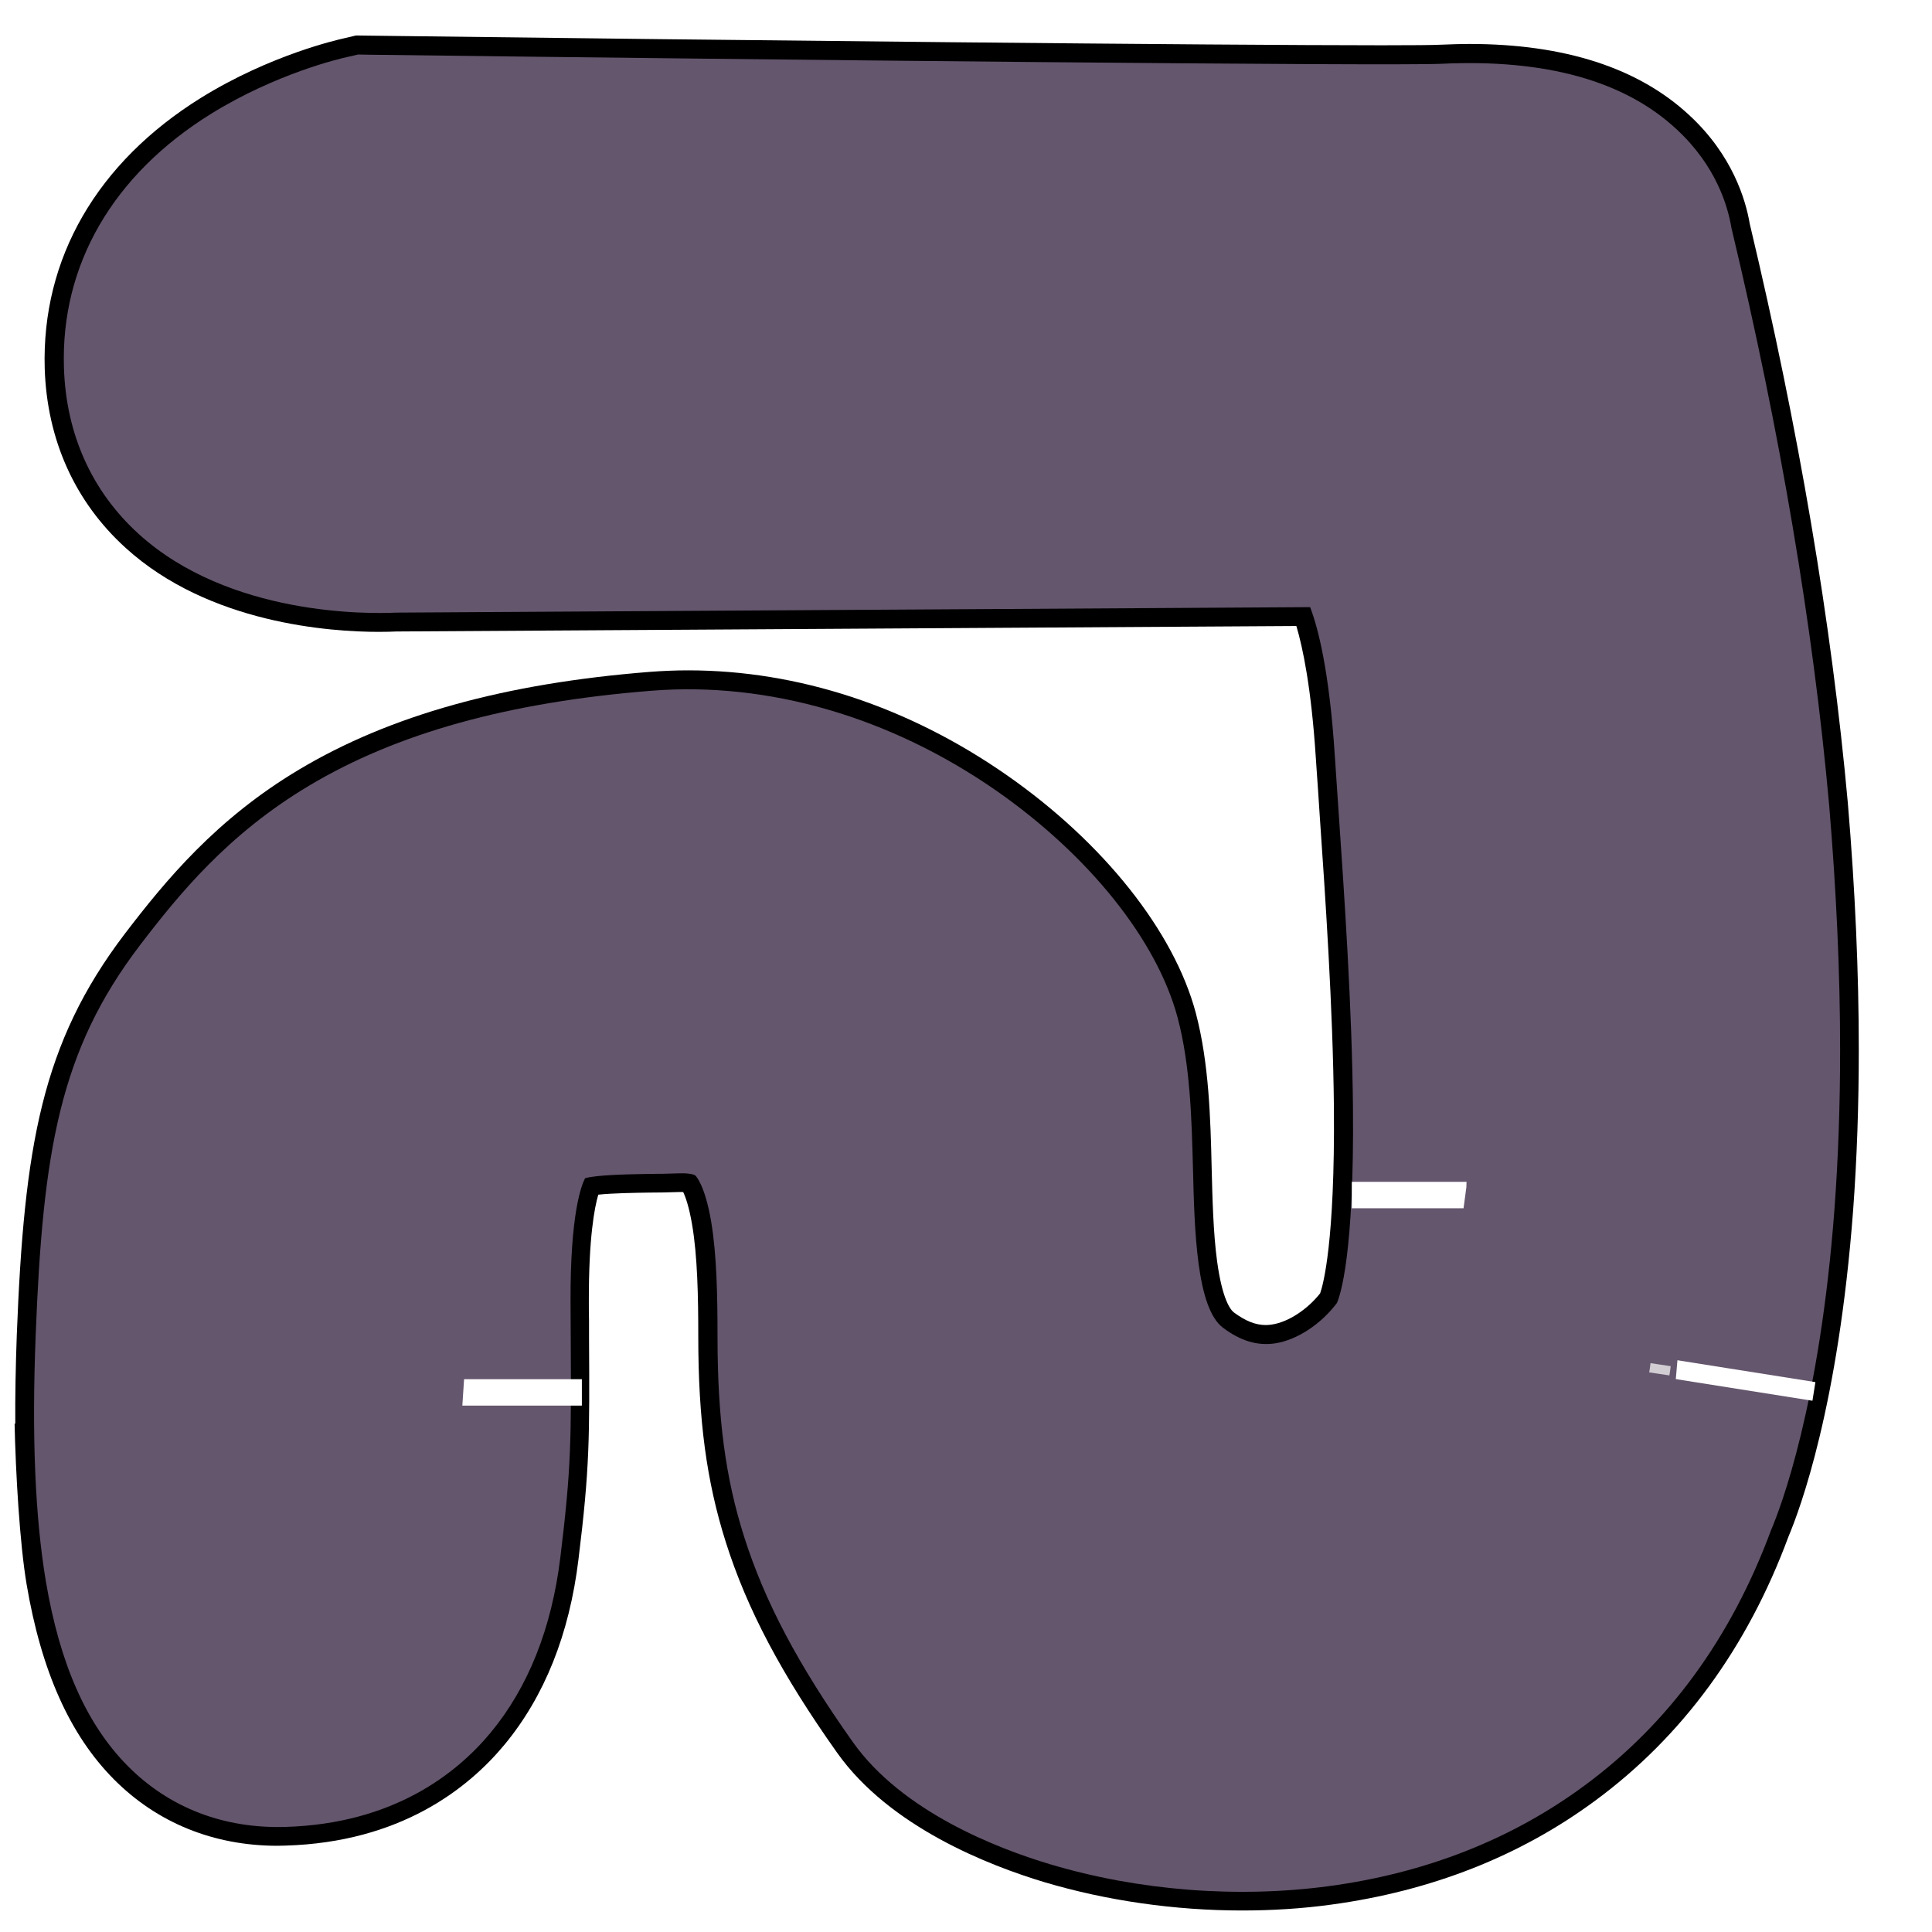
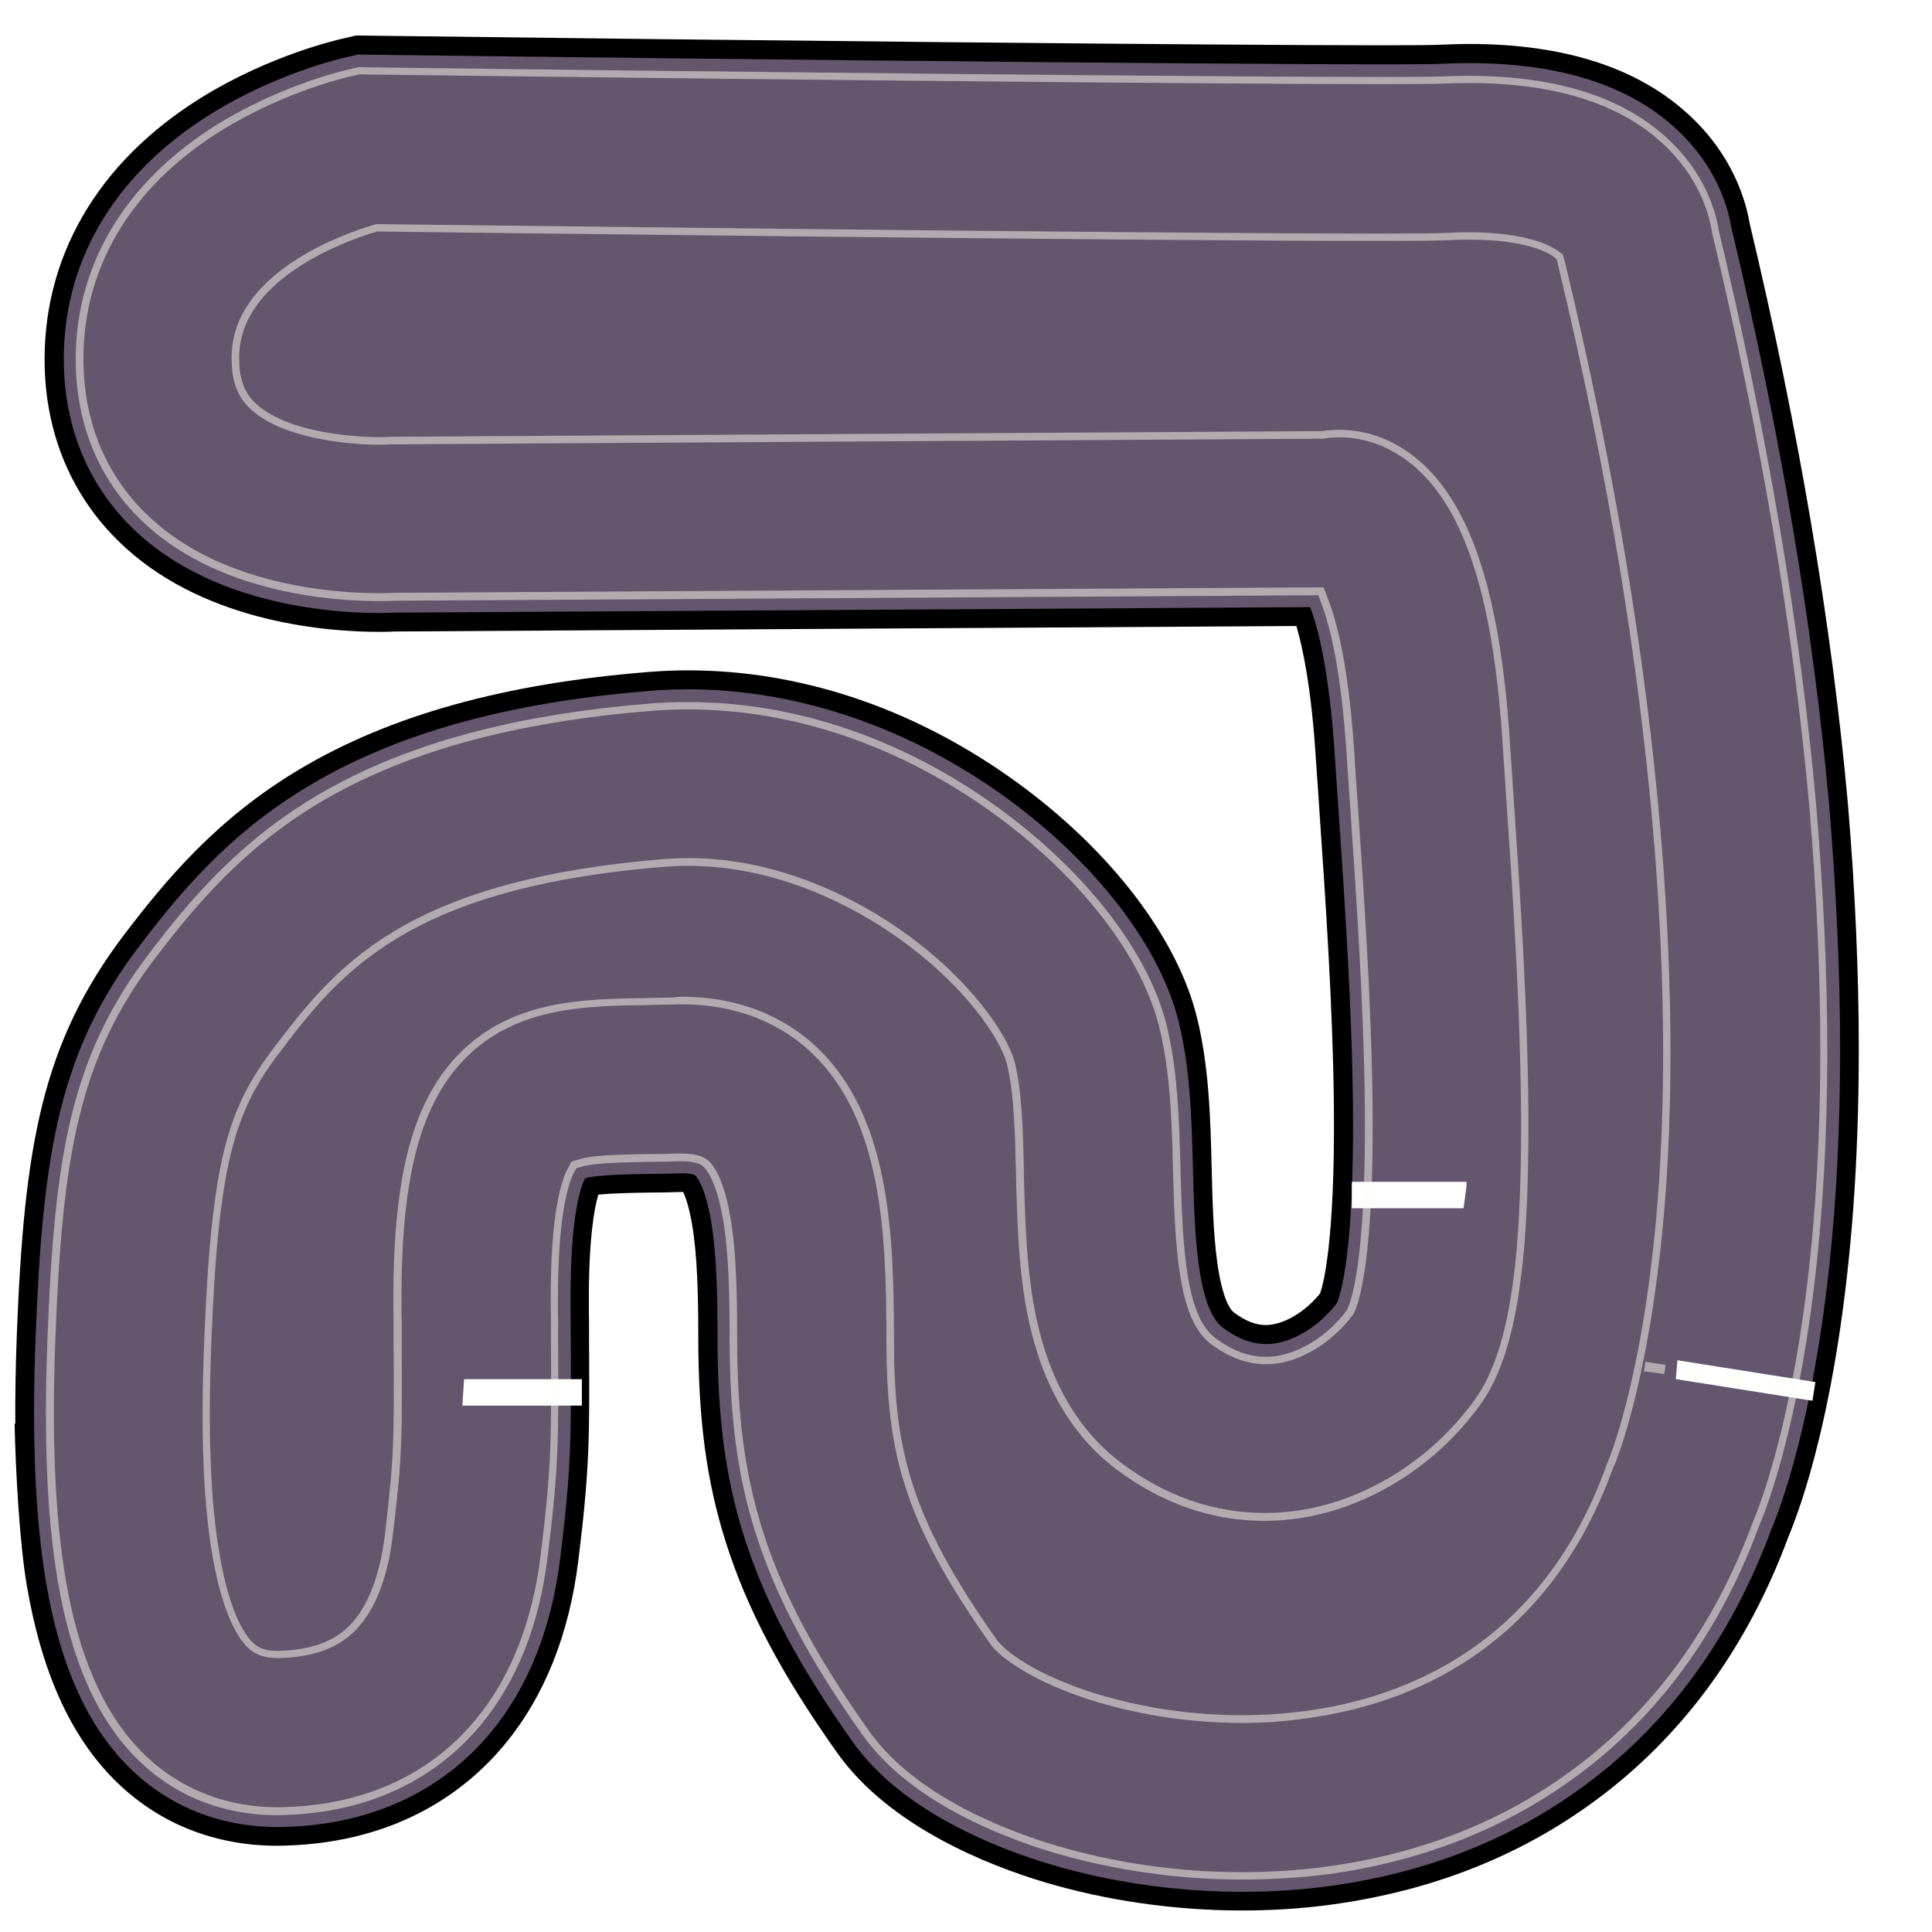
<svg xmlns="http://www.w3.org/2000/svg" version="1.1" id="SCENE_4" x="0px" y="0px" viewBox="0 0 1024 1024" style="enable-background:new 0 0 1024 1024;" xml:space="preserve">
  <style type="text/css">
		.st0 {
			fill: #FFFFFF;
		}

		.st1 {
			display: none;
		}

		.st2 {
			fill: #64566D;
		}
		.st3 {
- 			fill: rgba(255,255,255,0.7);
+ 			fill: rgba(254,255,244,0.5);
		}
	</style>
  <rect id="BACKGROUND_grass" y="0" width="1024" height="1024" />
  <g id="OBSTACLES">
    <path id="02_stone" class="st0" d="M541.7,859.6c2.1,2.6,15.9,14,46.3,23c22,6.6,46.3,10.1,70.1,10.1c0,0,0,0,0,0   c10.7,0,21.3-0.7,31.5-2.1C739,884,804.4,858,835.8,771.8l1-3l0.7-1.3c2.1-5.1,19.4-50.2,25.6-143.4c6-92,1.8-249.2-52.2-476.2   c-4.3-1.7-14.1-4.4-32.3-4.4c-3,0-6.2,0.1-9.5,0.2c-5.3,0.3-18.1,0.4-39,0.4c-126.6,0-500.3-4.6-527.7-4.9   c-6.8,2.1-21,7.2-34.3,15.7c-25.1,16.1-24.7,30.4-24.5,36.5l0,0.1c0.2,7,2.1,8.8,3.6,10.2c9.6,8.8,34.2,13.3,53.6,13.3   c1.4,0,2.7,0,3.9-0.1l1.8-0.1h1.5l492.2-3c3.3-0.5,6.6-0.7,10-0.7c15,0,29.8,4.4,42.9,12.9c19.6,12.4,34.8,33.4,45.2,62.2   c9.8,27.2,16,62.5,18.9,107.8c0.4,6.3,0.9,13.4,1.4,20.9l0.6,8.9c3.2,47,7.6,111.3,7.8,169.5c0.3,84.1-8.2,132-28.4,160.3   c-25.4,35.5-65,60.5-105.8,67c-7.4,1.2-14.9,1.8-22.2,1.8c-31,0-61.4-10.5-88.1-30.4c-26.7-19.9-44.6-49.8-53-88.6   c-5.8-26.6-6.5-53.4-7.2-79.4l0-1.9c-0.4-18.6-1-41.6-4.4-54.4c-2.3-8.7-18.2-34.4-52.7-58.4c-18.2-12.7-55.5-34.1-100.1-34.1   c-3.6,0-7.3,0.1-10.9,0.4c-130.4,10.4-163.4,53.7-192.5,92c-21.5,28.2-29.2,53-32.8,144.6c-1.8,46-0.5,81.2,4,107.8   c4.8,28.4,11.5,37,12.7,38.3c0.4,0,0.9,0.1,1.8,0.1c0.3,0,0.5,0,0.8,0c19.2-0.5,24.9-7.3,27.3-10.2c6.1-7.3,10.5-20.1,12.4-36.1   c5-41,4.9-50.4,4.6-102.5c0-2.8,0-5.7,0-8.7c0-3.3-0.1-6.7-0.1-10.3c-0.3-73.8,12.1-117.5,41.7-145.9   c32.5-31.3,74.4-31.9,108.1-32.4l14.5-0.3c1.4,0,2.9-0.1,4.4-0.1c42.1,0,69,17.6,84.2,32.3c41.6,40.4,45,103.2,45,164.2   C490.3,766.3,498.1,797.8,541.7,859.6z" />
    <path id="01_stone" class="st0" d="M0,0v754.6h8.1c-0.1-14.7,0.2-30.4,0.8-47.1C12.8,607.5,22,553,66.1,495   c21.7-28.4,48.5-60.9,92.4-87.1c48-28.7,108.8-45.7,186-51.8c6.6-0.5,13.4-0.8,20.2-0.8c58.4,0,116.8,19.2,169,55.6   c51.2,35.7,88.6,82.8,100.1,126c7,26.5,7.8,56,8.4,82.1c0.4,15.3,0.8,34.3,2.9,49.6c2.8,20.5,7.2,25.8,9,27.1   c6.1,4.5,11.4,6.6,16.8,6.6c1.1,0,2.2-0.1,3.4-0.3c8.5-1.3,18.6-7.9,25.4-16.5c1.6-4.5,7.9-27.2,7.3-98.4   c-0.5-53.1-4.6-112.6-7.6-156c-0.5-8.4-1.1-16.4-1.6-23.7l-0.4-5.9c-2.4-37-6.9-58.3-10.3-69.7l-477.1,2.9c-2,0.1-5.1,0.2-9.2,0.2   c-25.6,0-90-4.3-134.2-44.5c-26.9-24.4-41.7-57.3-42.9-95.1C22,137,51.4,86.1,106.6,51.8c37-22.9,72.8-30.8,75.3-31.4l6.8-1.6   l7,0.1c194.9,2.5,449.2,5.1,536.6,5.1c16.9,0,27.4-0.1,31.2-0.3c5.2-0.2,10.3-0.4,15.3-0.4c50.4,0,89.6,12.7,116.5,37.7   c23,21.2,30,45.1,32.1,57.6c25.9,108.6,43.4,211.9,52,307.1c3.9,46.2,5.8,90.2,5.8,130.7c0,29.3-1,57.9-3,85   c-7.8,103.8-28.1,158.4-34.3,173.1c-21.8,58.9-56.3,105.9-102.3,139.8c-39.9,29.5-87,48-140.1,55.2c-15.3,2.1-31.2,3.1-47.2,3.1   c-35.6,0-71.8-5.2-104.7-15c-29-8.7-81.9-29.1-109.9-68.6c-29.5-41.6-47.7-76-59-111.6c-10.2-32.2-14.6-64.8-14.6-109.1   c0-20.9-0.4-42.6-3.3-59.4c-1.6-9.4-3.5-14.6-4.7-17.1c-0.3,0-0.6,0-0.9,0c-0.4,0-0.8,0-1.3,0c-5.7,0.2-11.1,0.3-16.2,0.3   c-6.8,0.1-19.3,0.3-26.6,1.1c-2,6.8-5.1,22.9-5,56.8c0,3.6,0,7,0.1,10.2c0,3,0,5.9,0,8.7c0.3,53,0.4,69-5.6,117.6   c-4.8,39.6-18,72.6-39.2,98.2c-19.4,23.4-55.3,51.7-116,53.5c-1.4,0-2.9,0.1-4.3,0.1c-33.9,0-63.9-12.2-86.8-35.3   c-23.3-23.5-38.4-57.3-46.2-103.3c-3.6-21.4-5.8-58.3-6.4-86.4h-8.2L0,1024h1024V0H0z" />
  </g>
  <g id="ROAD">
    <path id="TRACK_asphalt" class="st2" d="M975.3,556.6c0,29.2-1,57.3-3,84.3c-7.8,103.9-28.4,157.9-33.6,170.1   c-21.1,57-54.3,102.6-98.9,135.4c-38.6,28.5-84.2,46.4-135.5,53.3c-48.4,6.5-100.9,2.4-147.7-11.6c-27.8-8.3-78.4-27.8-104.6-64.8   c-29-40.9-46.7-74.5-57.6-108.8c-9.9-31.2-14.1-62.9-14.1-106.1c0-21.3-0.4-43.5-3.4-61.1c-3.2-18.7-7.8-23.7-8.3-24.2   c-0.6-0.6-3.4-1.4-8.8-1.2c-5.6,0.2-10.9,0.3-15.9,0.3c-11.2,0.2-27.8,0.5-33.8,2.3c-1.9,3.6-7.9,18.7-7.7,65.7   c0,6.8,0.1,13.1,0.1,18.8c0.3,54.4,0.3,69-5.5,116.4c-4.6,37.7-17.1,69-37,93c-18.1,21.8-51.7,48.2-108.6,49.9   c-32.9,1-61.8-10.2-83.7-32.3c-21.9-22.1-36-54.1-43.4-97.9c-5.7-34.2-7.5-76.8-5.4-130.2c3.8-97.9,12.7-151,55.2-206.8   c21-27.5,46.9-59.1,89.6-84.6c46.6-27.9,106-44.4,181.7-50.4c61.7-4.9,126.5,13.9,182.7,53c49.3,34.4,85.2,79.4,96.1,120.4   c6.6,25,7.4,52.9,8.1,79.8c0.8,33,1.9,74.1,16,84.5c9.4,7,18.2,9.6,27.6,8.2c11.6-1.8,24.3-10.2,32.7-21.4   c1.7-3.8,9.2-25.4,8.5-103.5c-0.5-53.3-4.6-113-7.6-156.6c-0.7-10.7-1.4-20.8-2-29.6c-2.9-45.5-9-68.4-13.1-79.1l-484.5,2.9   c-14.3,0.7-88.4,1.9-136.4-41.7c-24.8-22.5-38.5-52.9-39.6-88c-1.8-54.5,25.9-102.4,78-134.7c34.4-21.3,68.4-29.3,72.2-30.1   l5.7-1.3l5.8,0.1c213.5,2.7,541,6.1,568.5,4.8c55-2.6,96.9,9,124.5,34.7c21,19.4,27.2,40.8,29.1,52.3   c25.9,108.4,43.3,211.3,51.8,306C973.3,472.1,975.3,515.4,975.3,556.6z M846.6,771.8c1.6-3.8,20.1-50.5,26.5-147   c6.1-93,1.9-252.3-53.4-482.9l-0.2-0.7c-4.3-3.1-19.3-8.9-50.9-7.4c-38,1.8-488.1-3.6-567.6-4.6c-7.7,2.3-23.5,7.8-38.3,17.3   c-30,19.3-29.3,38.2-29.1,45.3c0.3,10,3.5,14.2,6.8,17.3c15,13.7,50,16.6,64.8,15.9l1.6-0.1l1.2,0l492.9-3   c15.6-2.3,32.3,1.3,46.8,10.6c17.8,11.3,31.6,30.6,41.2,57.2c9.5,26.3,15.5,60.7,18.3,105c0.5,8.5,1.2,18.5,1.9,29   c3.2,47.1,7.6,111.5,7.8,169.8c0.3,81.8-7.6,128-26.5,154.4c-23.9,33.4-61,56.9-99.2,62.9c-36.2,5.7-71.7-3.6-102.8-26.8   c-24.8-18.5-41.3-46.3-49.2-82.7c-5.7-26.3-6.3-53.3-7-79.4c-0.5-21.2-1.1-43.1-4.7-56.7c-3.1-11.7-21.2-39.4-56.7-64.1   c-21.5-15-65.4-39.5-117.5-35.4c-134.9,10.8-169.3,56-199.7,95.9c-22.9,30.1-31.1,56-34.8,150.2c-1.8,46.5-0.5,82.4,4.1,109.8   c5.1,30.5,12.7,41,15.8,44c1.3,1.3,2.9,2.9,9.7,2.7c21.3-0.6,30-8.2,34.7-13.8c7.4-8.9,12.5-23.2,14.7-41.3   c5-41.2,5-50.7,4.7-103.8c0-5.8-0.1-12.1-0.1-18.9c-0.3-70.9,11.3-112.4,38.6-138.7c29.6-28.5,67.7-29.1,101.3-29.6   c4.8-0.1,9.7-0.2,14.6-0.3c41-1.2,66.9,15.3,81.4,29.4c38.8,37.7,42,98.2,42,157c0,57.7,7.4,92.2,53.3,157.1   c2.6,3.7,17.8,16.7,51.6,26.8c33.5,10,71.1,13,105.8,8.3c52.1-7,121.1-34.4,154.2-125.3l0.8-2.3L846.6,771.8z" />
    <circle id="START" cx="925.3" cy="757" r="3.4" class="st1" />
    <g id="CHECK">
      <rect id="1" x="852" y="724" class="st0" width="110.4" height="10" transform="rotate(9, 908, 727)" />
      <rect id="2" x="716.5" y="626.4" class="st0" width="102" height="14" />
      <rect id="3" x="206.4" y="731" class="st0" width="102" height="14" />
    </g>
  </g>
  <path id="drive" class="st2" d="M886.5,750.9l6.8-79.1l8.3-208.8l5.8-165l-2.6-50.1l-6.4-31.2l-10.2-26L878,173.6L866,157l-13.9-16  l-12-11.7l-12.6-10.5l-26.7-17.9l-28.5-14.1l-30-10.7L711,68.2l-64.1-8.7l-302.2-5.2l-84.9,7.6l-44.3,9.5L194.3,78l-20.1,8  l-18.5,9.6L139.1,107l-14.3,13.2l-11.5,15.1l-8.4,17.2L100,172l-0.8,20.6l3.8,18.1l7.9,15.7l11.6,13.5l14.8,11.5l17.5,9.6l19.8,7.8  l21.6,6.2l46.7,8.4l94.6,4.7L593.1,276l22.9,1.7l21.5,2.1l23.9,3.8l18.1,6.7l16.2,8.9l14,11.3l11.8,13.9l9.3,16.7l12.7,48l16.5,62.3  l12.8,71.1l5.5,72.4l-1.1,34.4l-4.3,32l-7.9,28.6l-12,24.3l-16.4,19.1l-21.3,12.9l-26.7,5.9l-32.5-2.2l-19.8-4.8l-17.1-6.6  l-14.6-8.3l-12.3-9.7l-10.3-11l-8.5-12.1l-7-13.1l-5.7-13.9L533,551.9L520.5,520l-7.3-14.3l-7.9-13.2l-8.6-12.1l-9.3-11l-10.1-9.9  l-10.8-8.8l-11.5-7.8l-12.3-6.7l-13.1-5.7l-13.9-4.6l-14.7-3.6l-31.8-4.1l-17.2-0.5l-39.8,2.1l-36.1,6l-32.6,9.7l-29.3,13l-26.1,16  L165,483.3l-20.1,21l-17.4,23.1l-14.8,24.8l-12.3,26.2l-10,27.3l-7.8,28.1l-9.7,57.3l-2.6,85.5l3.5,55.8l2.3,12.7l3.1,12l4,11l5,10  l6.2,8.8l7.5,7.4l8.9,5.9l10.4,4.3l12.1,2.5l13.9,0.6l19.6-1.5l16.7-3.3l14-4.9l11.6-6.5l9.4-7.9l7.4-9.2l5.7-10.5l4.2-11.5l3-12.5  l12.2-185l3.9-17.3l5.7-17l7.9-16.7l4.9-8.2l5.7-7.8l6.3-7l6.9-6.3l7.4-5.4l7.8-4.6l8.1-3.8l8.4-2.9l8.5-2l8.6-1l8.5-0.1l8.4,0.9  l8.2,1.9l7.9,2.9l7.6,4l7.1,5.1l6.6,6.2l10.4,12.7l9.1,14l7.8,15.2L429,634l10.2,34.6l13.3,74.6l19.1,75.8l12.4,36.9l7.4,17.7  l8.4,15.6l9.3,13.6l10.3,11.7l11.2,10l12.1,8.3l12.9,6.8l13.7,5.4l14.6,4.1l15.3,3l32.9,3l74-2.3l17.4-2l15.5-3.1l14-4.3l13-5.5  l12.6-6.8l26-17.5l33.3-26.5l7.7-7.8l6.7-7.8l5.7-7.8l4.9-7.9l4.2-8l6.5-16.7l4.6-17.9l4-26.5L886.5,750.9z" />
  <g id="layout">
-     <polygon class="st3" points="874.1,727.4 874.5,725 874.8,722.5 880.2,723.3 885.5,724.1 885.2,726.5 884.8,729 879.5,728.2  " />
-     <polygon class="st3" points="895.5,730.6 895.8,728.1 896.2,725.6 901.6,726.4 906.9,727.2 906.5,729.7 906.2,732.1 900.8,731.4  " />
-     <polygon class="st3" points="916.9,733.7 917.2,731.2 917.6,728.8 922.9,729.5 928.3,730.3 927.9,732.8 927.5,735.3 922.2,734.5  " />
-     <polygon class="st3" points="938.2,736.8 938.6,734.4 939,731.9 944.3,732.7 949.6,733.5 949.3,735.9 948.9,738.4 943.6,737.6  " />
+     <polygon class="st3" points="871.3,726.8 871.8,724.3 872,721.8 877.5,722.6 882.8,723.4 882.5,725.8 882,728.3 876.8,727.5  " />
+     <polygon class="st3" points="892.8,729.9 893,727.4 893.5,724.9 898.8,725.8 904.2,726.5 903.8,729 903.5,731.4 898,730.8  " />
+     <polygon class="st3" points="914.2,733 914.5,730.5 914.8,728.1 920.2,728.8 925.5,729.6 925.2,732.1 924.8,734.6 919.5,733.8  " />
+     <polygon class="st3" points="935.5,736.1 935.8,733.8 936.3,731.3 941.5,732 946.8,732.8 946.5,735.3 946.2,737.8 940.8,736.9  " />
+     <path class="st3" d="M658.4,996.2c-34,0-68.6-5-100-14.3c-27-8.1-76.1-26.9-101.2-62.3c-28.5-40.1-45.9-73.1-56.7-107   c-9.7-30.5-13.8-61.6-13.8-104.1c0-21.7-0.4-44.2-3.5-62.2c-3.3-19.2-8.2-25.8-10.1-27.7c-1.3-1.3-4-3.1-11.8-3.1   c-0.6,0-1.2,0-1.9,0c-5.5,0.2-10.8,0.3-15.7,0.3l-0.1,0c-15.7,0.3-29.2,0.7-35.5,2.6l-2.6,0.8l-1.3,2.4c-3.2,6.1-8.6,23.2-8.5,68.8   c0,3.5,0,7,0.1,10.3l0,0.2c0,2.9,0,5.7,0,8.3c0.3,53.6,0.4,68-5.5,115.6c-4.4,36.4-16.4,66.5-35.6,89.6   c-17.3,20.8-49.3,45.9-103.8,47.6c-1.3,0-2.6,0.1-3.8,0.1c-29.4,0-55.3-10.5-75-30.4c-20.8-21-34.4-51.9-41.6-94.4   c-5.7-33.9-7.4-76.1-5.3-128.9c3.7-96.5,12.4-148.7,53.9-203.1c20.7-27.2,46.4-58.2,87.8-83c45.8-27.4,104.3-43.6,178.9-49.5   c6.2-0.5,12.6-0.7,18.9-0.7c55,0,110.2,18.2,159.6,52.6c48,33.5,83,77.2,93.5,116.7c6.5,24.6,7.2,53.1,7.9,78.3   c1.1,43.7,3.1,78.1,18.6,89.6c10.8,8,21.3,11.1,32.4,9.4c13.3-2.1,27.4-11.2,36.9-23.9l0.4-0.6l0.3-0.7c2.3-5.1,9.8-28,9.1-106.2   c-0.5-53.7-4.6-113.4-7.6-157c-0.5-8.1-1.1-16-1.6-23.1l-0.4-6.5c-2.9-45.3-8.9-69.1-13.5-81l-1.6-4.2l-489.2,2.9l-0.1,0   c-1.8,0.1-4.7,0.2-8.6,0.2c-23.7,0-83.1-3.9-123.1-40.2c-23.5-21.3-36.4-50.1-37.5-83.4c-1.7-52.1,24.9-97.9,74.9-129   c35.1-21.7,69.8-29.2,70.1-29.3l5-1.1l5,0.1c195,2.5,449.4,5.1,536.9,5.1c17.4,0,27.8-0.1,32-0.3c4.9-0.2,9.8-0.3,14.5-0.3   c46.1,0,81.5,11.2,105.3,33.3c19.6,18.1,25.4,38.2,27.1,48.6l0.1,0.5c25.8,107.9,43.2,210.6,51.6,305.1   c3.8,45.7,5.8,89.2,5.8,129.2c0,28.9-1,57.1-3,83.8c-7.8,104.4-28.9,158.3-33.1,168l-0.1,0.3c-20.7,55.9-53.2,100.5-96.7,132.4   c-37.7,27.8-82.2,45.3-132.5,52.1C688.8,995.2,673.7,996.2,658.4,996.2z M361.4,611.4c9.2,0,12.7,2.5,14.6,4.3   c2.8,2.8,7.9,10.3,11.2,29.9c3.1,18.3,3.5,41,3.5,62.9c0,42.1,4.1,72.9,13.6,102.9c10.6,33.5,28,66.1,56.2,105.9   c24.4,34.5,72.5,52.9,99,60.8c31,9.3,65.2,14.2,98.8,14.2c15.1,0,30.1-1,44.5-2.9c49.6-6.7,93.6-23.9,130.7-51.4   c42.8-31.5,74.8-75.4,95.3-130.6l0.2-0.5c4.1-9.6,25-63,32.8-166.8c2-26.6,3-54.7,3-83.5c0-40-1.9-83.3-5.8-128.9   c-8.5-94.3-25.8-196.7-51.6-304.5l-0.1-0.7c-1.6-9.9-7.2-29-25.9-46.3c-23-21.4-57.5-32.2-102.6-32.2c-4.6,0-9.4,0.1-14.3,0.3   c-4.2,0.2-14.8,0.3-32.2,0.3c-87.5,0-342-2.6-537-5.1l-4.5-0.1l-4.6,1c-0.4,0.1-34.5,7.5-68.9,28.8c-48.8,30.2-74.7,74.8-73,125.4   c1,32.2,13.5,60,36.2,80.6c38.9,35.4,97.2,39.2,120.4,39.2c3.8,0,6.7-0.1,8.4-0.2l0.2,0l492-2.9l2.6,6.8   c4.7,12.2,10.9,36.3,13.8,82.2l0.4,6.5c0.5,7.2,1,15,1.6,23.1c3,43.6,7.1,103.4,7.6,157.2c0.7,79-7,102.5-9.4,107.9l-0.6,1.3   l-0.6,0.8c-10.1,13.5-25.3,23.3-39.5,25.5c-12.3,1.8-23.8-1.5-35.4-10.1c-17-12.5-19.2-47.8-20.3-92.7c-0.6-25-1.4-53.3-7.8-77.4   c-10.3-38.7-44.7-81.5-91.9-114.5c-48.8-33.9-103.2-51.9-157.3-51.9c-6.2,0-12.4,0.2-18.5,0.7c-74,5.9-131.9,21.9-177.1,48.9   c-40.8,24.4-66.1,55.1-86.6,81.9C41.6,561,33.1,612.7,29.4,708.3c-2.1,52.5-0.3,94.4,5.3,128c7,41.7,20.3,71.9,40.5,92.3   c19,19.1,43.9,29.3,72.2,29.3c1.2,0,2.5,0,3.7-0.1c53-1.6,84.1-25.9,100.8-46.1c18.7-22.5,30.3-52,34.7-87.6   c5.8-47.4,5.7-61.7,5.4-115.1c0-2.6,0-5.4,0-8.3l0-0.2c0-3.3-0.1-6.7-0.1-10.3c-0.2-46.4,5.5-64.2,8.9-70.6l2.1-3.9l4.2-1.3   c6.8-2.1,20.6-2.5,36.6-2.7l0.2,0c4.9,0,10.1-0.1,15.5-0.3C360.1,611.4,360.8,611.4,361.4,611.4z M658.2,913.2   c-25.8,0-52-3.8-76-10.9c-35.6-10.6-53-24.8-57.2-30.8c-47.5-67.2-55.2-103.2-55.2-163.2c0-56.5-3-114.7-38.8-149.5   c-12.4-12.1-34.6-26.5-69.9-26.5c-1.3,0-2.6,0-4,0.1l-14.7,0.3c-31.7,0.5-67.5,1-94.2,26.7c-25.1,24.2-35.7,63.4-35.4,131.1   c0,3.5,0,6.9,0.1,10.1c0,3,0,6,0,8.7c0.3,53.2,0.4,62.8-4.8,105.1c-2.4,20.1-8.3,36.3-17.1,46.8c-6,7.2-17,16.8-42.4,17.6   c-0.5,0-1,0-1.4,0c-9,0-13.1-2.9-16-5.7c-4.7-4.5-13.3-17.1-18.8-49.7c-4.7-27.9-6.1-64.5-4.2-111.9c3.8-97.1,12.6-124.1,37-156.2   c31.7-41.6,67.7-88.8,207.2-100c4.1-0.3,8.3-0.5,12.5-0.5c50.3,0,91.6,23.6,111.9,37.7c38,26.5,57.2,56.4,60.9,70   c4,15.1,4.6,38.5,5,59.1l0,1.9c0.7,25,1.4,50.9,6.7,75.6c7.3,33.9,22.6,59.6,45.2,76.5c23.4,17.5,49,26.3,75.8,26.3   c6.3,0,12.7-0.5,19-1.5c35.5-5.6,70-27.5,92.3-58.6c17.5-24.4,24.8-68.8,24.5-148.2c-0.2-57.6-4.5-121.5-7.7-168.2l-0.6-9   c-0.5-7.6-1-14.7-1.4-21c-2.7-43.3-8.5-76.7-17.7-102.1c-8.8-24.5-21.3-42-37-51.9c-9.8-6.3-20.8-9.6-31.9-9.6   c-2.6,0-5.2,0.2-7.7,0.6l-0.9,0.1l-493.6,3h-0.9l-1.4,0.1c-1.5,0.1-3.2,0.1-4.9,0.1c-4.8,0-47.5-0.5-67.5-18.7l-0.1-0.1   c-4.5-4.2-9.7-10.8-10.1-24.7l0-0.1c-0.2-7.9-0.9-31.9,33.9-54.3c15.9-10.2,32.5-16,41-18.5l1.5-0.5l1.6,0c3.9,0,399.2,5,529,5   c20.3,0,33-0.1,38-0.4c3.6-0.2,7.1-0.3,10.4-0.3c31.3,0,44,7.4,47.1,9.6l3,2.1l1.3,4.6c55.5,231.5,59.8,392.1,53.7,486   c-6.7,100.5-26.5,148.4-27.3,150.4l-0.3,0.6l-0.4,0.7l-0.6,1.6c-34.9,95.8-107.7,124.8-162.7,132.1   C681.3,912.4,669.8,913.2,658.2,913.2z M361.1,528.3c36.6,0,59.7,15,72.7,27.6c36.9,35.9,40,94.9,40,152.3   c0,59.1,7.6,94.5,54.5,160.9c3.9,5.6,20.5,19,55,29.3c23.5,7,49.4,10.7,74.8,10.7c11.4,0,22.8-0.8,33.7-2.2   c53.9-7.2,125.2-35.6,159.4-129.5l0.7-2l0.5-1.1c0.8-2,20.4-49.3,27-149.1c6.1-93.7,1.8-253.8-53.6-484.8l0-0.2l-0.8-3l-1.8-1.3   c-2.9-2.1-14.6-8.9-44.8-8.9c-3.3,0-6.7,0.1-10.2,0.3c-5,0.2-17.8,0.4-38.2,0.4c-129.9,0-525.1-4.9-529.1-5l-1,0l-1,0.3   c-8.3,2.5-24.4,8.1-40,18.1c-32.9,21.2-32.3,43.5-32.1,50.8l0,0.1c0.4,12.4,4.9,18.2,8.8,21.9l0.1,0.1   c18.8,17.2,60.1,17.7,64.8,17.7c1.7,0,3.3,0,4.7-0.1l1.6-0.1h0.9l493.4-3l0.5-0.1c2.7-0.4,5.5-0.6,8.3-0.6c11.8,0,23.6,3.5,34,10.2   c16.5,10.5,29.4,28.6,38.6,53.9c9.3,25.8,15.2,59.5,17.9,103.2c0.4,6.3,0.9,13.4,1.4,21l0.6,9c3.2,46.7,7.5,110.7,7.7,168.5   c0.3,80.4-7.3,125.4-25.3,150.6c-22.9,32-58.4,54.5-94.9,60.3c-6.5,1-13.2,1.6-19.7,1.6c-27.8,0-54.1-9.1-78.2-27.1   c-23.4-17.5-39.2-44-46.7-78.9c-5.4-25.1-6.1-51.1-6.8-76.3l0-1.9c-0.5-20.4-1-43.5-4.9-58.2c-3.5-13.1-22.1-41.9-59.3-67.8   c-19.8-13.8-60.4-37-109.6-37c-4.1,0-8.1,0.2-12.2,0.5c-137.8,11-173.1,57.4-204.3,98.4c-23.8,31.3-32.4,57.9-36.2,153.9   c-1.8,47.1-0.5,83.5,4.2,111.1c5.3,31.6,13.3,43.3,17.6,47.6c2.2,2.2,5.3,4.6,13.1,4.6c0.4,0,0.9,0,1.3,0   c23.8-0.7,34-9.5,39.5-16.1c8.2-9.9,13.8-25.4,16.2-44.7c5.1-42,5-51.6,4.7-104.6c0-2.8,0-5.7,0-8.7c0-3.2-0.1-6.6-0.1-10.1   c-0.3-68.9,10.7-109,36.6-134c27.8-26.8,64.5-27.3,96.9-27.8l14.6-0.3C358.4,528.4,359.8,528.3,361.1,528.3z" />
  </g>
</svg>
